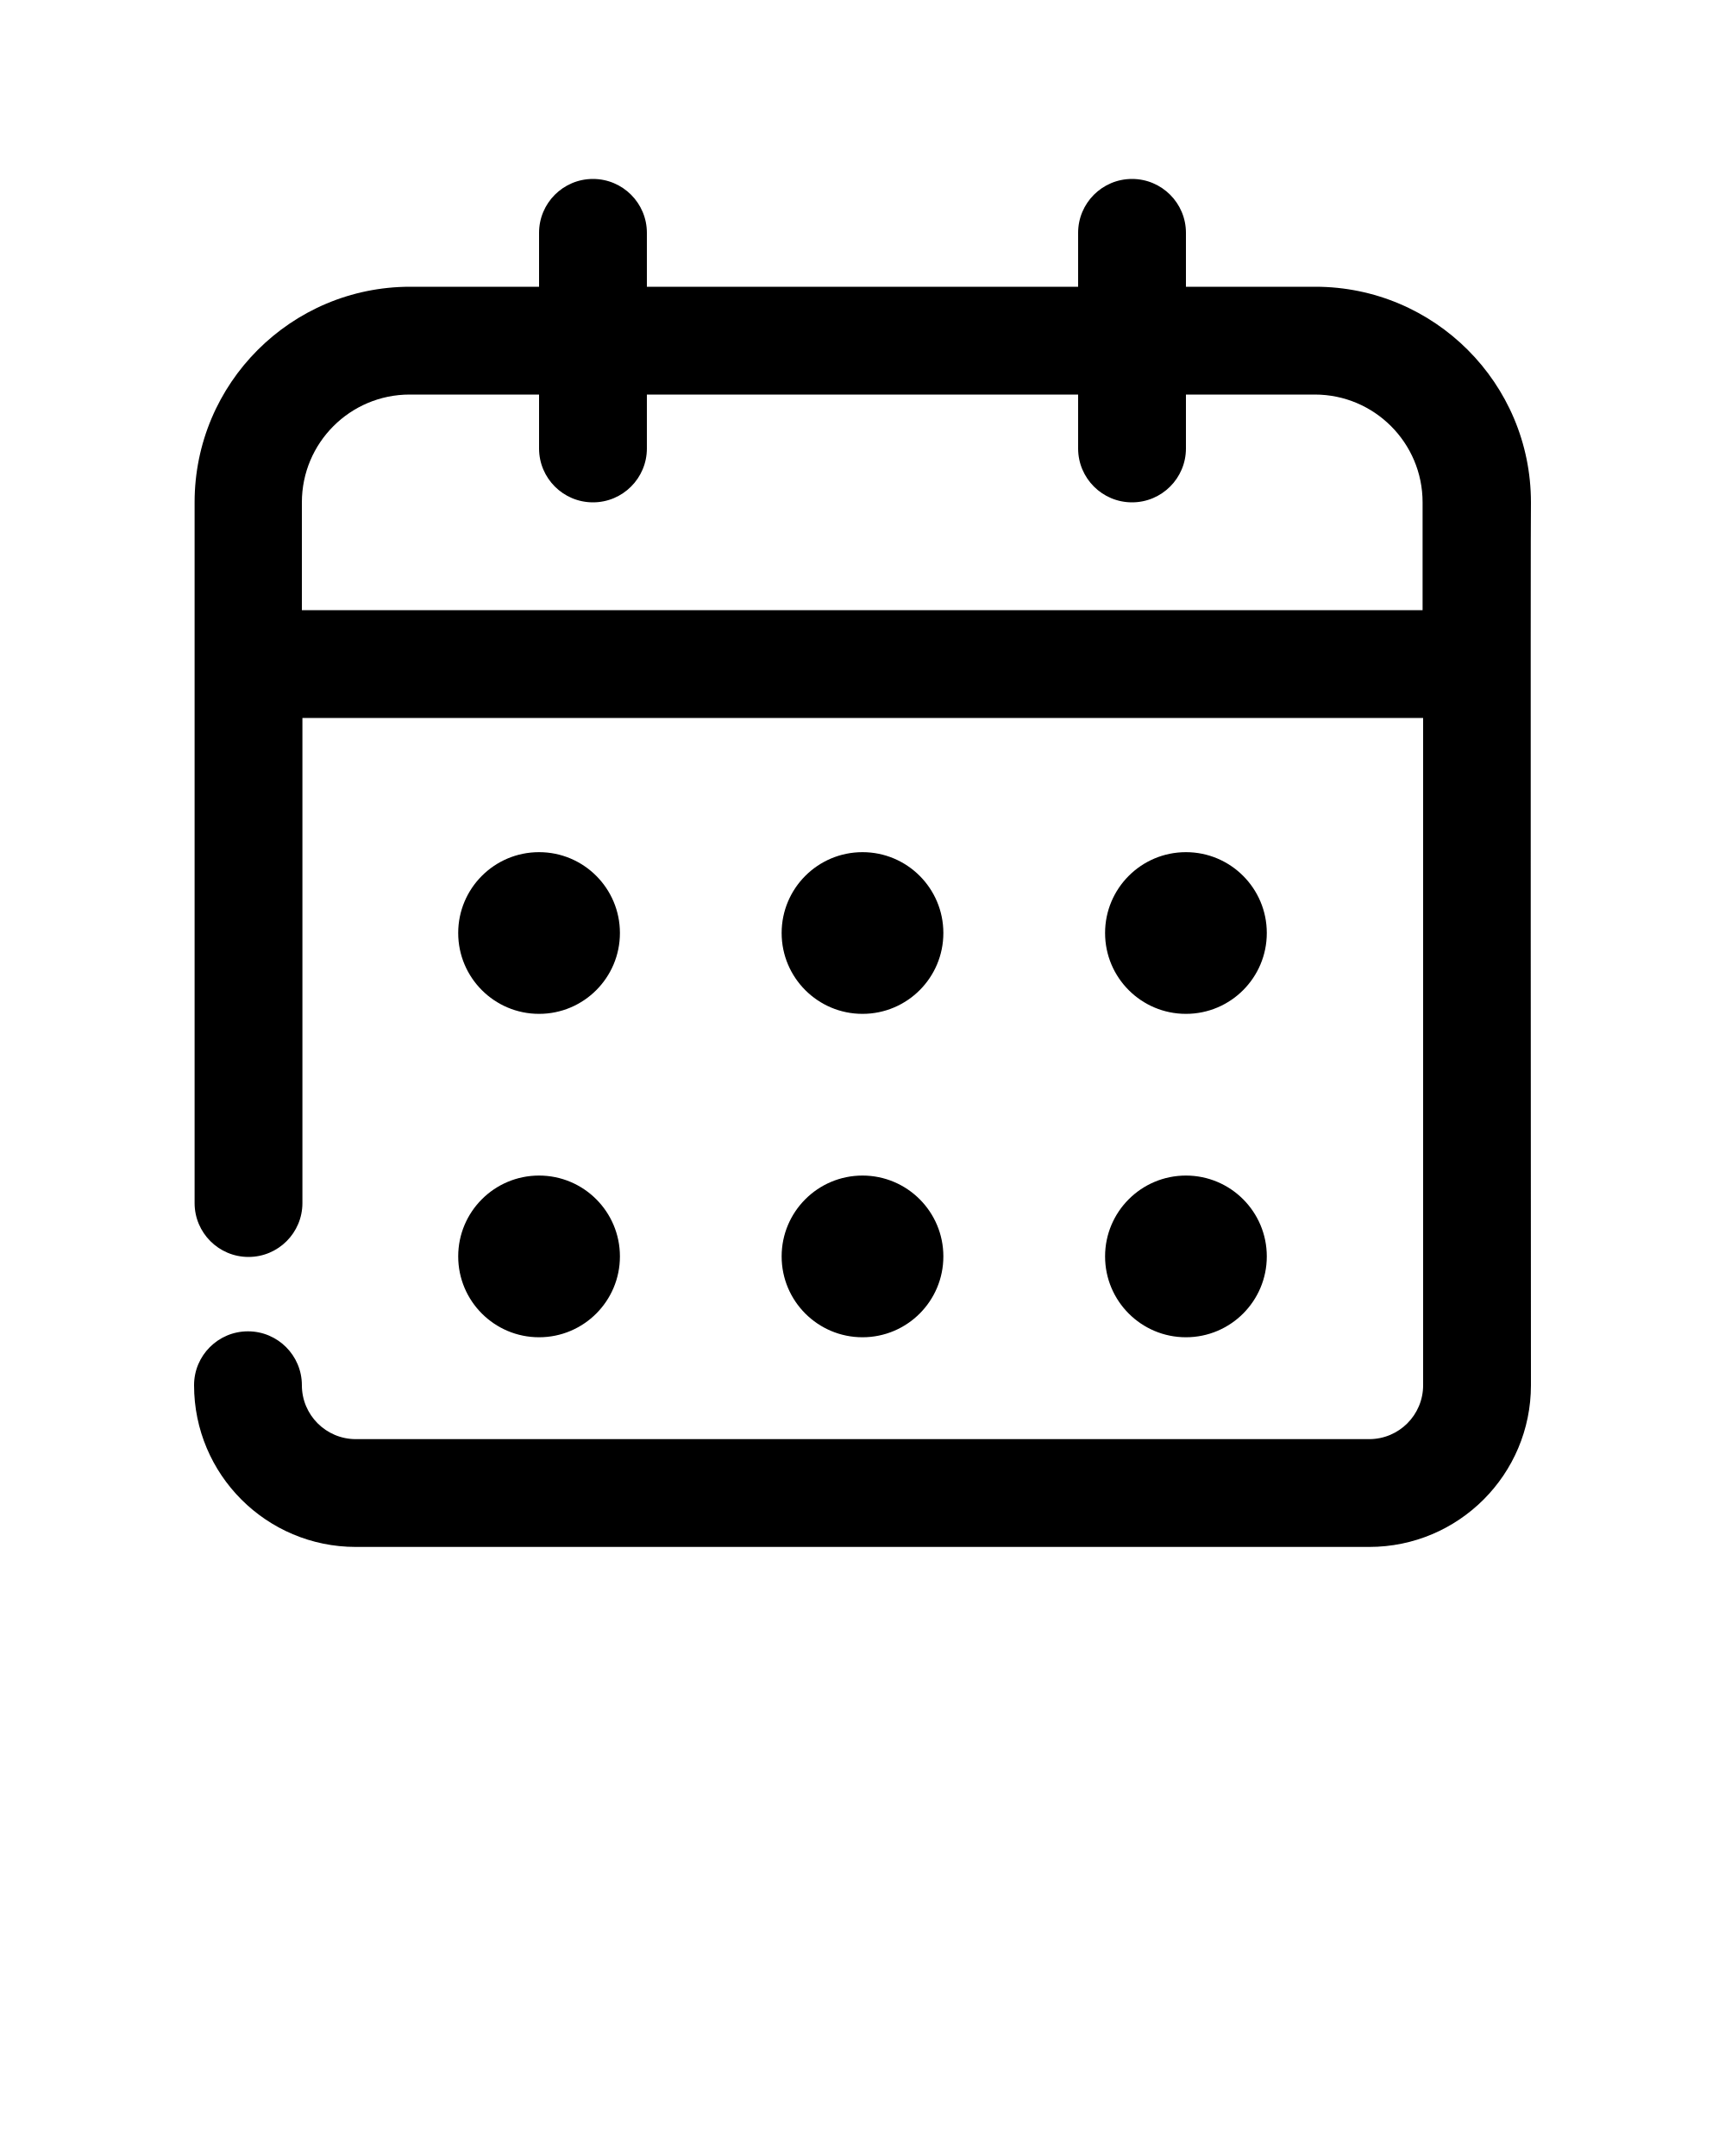
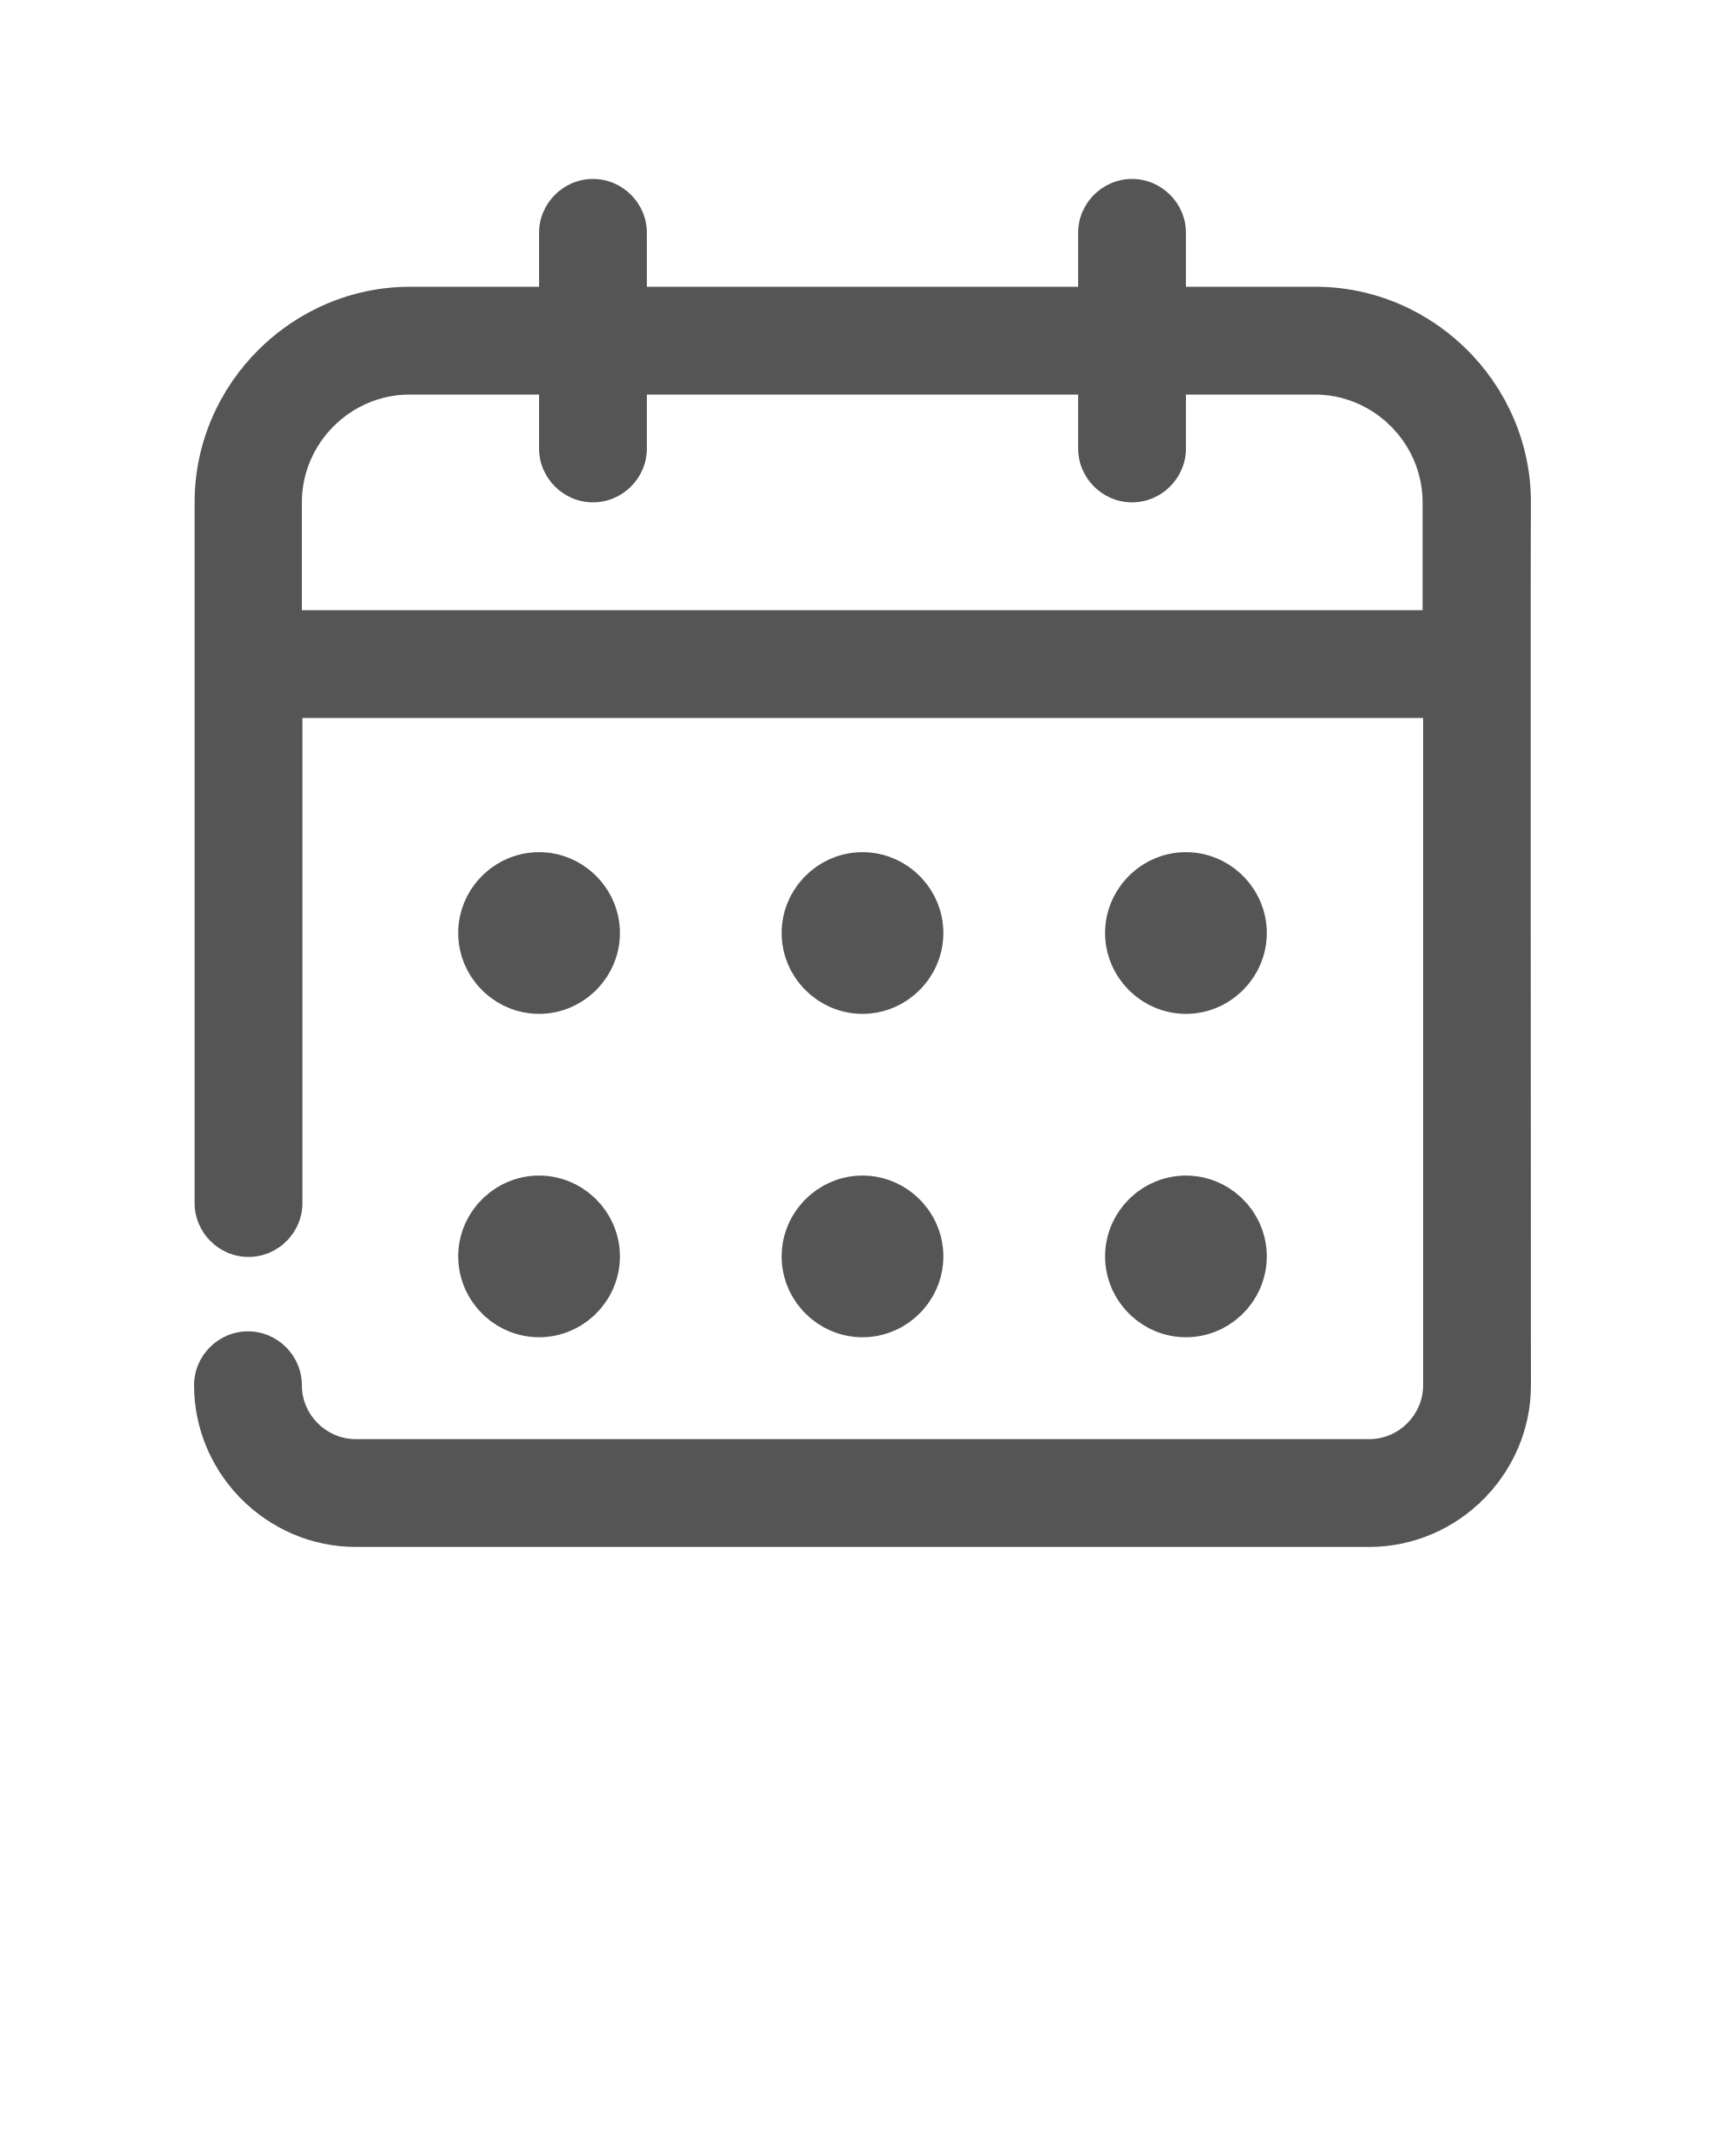
- <svg xmlns="http://www.w3.org/2000/svg" viewBox="0 0 32 40" x="0px" y="0px">
+ <svg xmlns="http://www.w3.org/2000/svg" width="100%" height="100%" viewBox="0 0 32 40" version="1.1" xml:space="preserve" style="fill-rule:evenodd;clip-rule:evenodd;stroke-linejoin:round;stroke-miterlimit:2;">
  <g>
-     <path d="M28.4,9.32a4,4,0,0,0-4-4H22v-1a1,1,0,0,0-2,0v1H12v-1a1,1,0,0,0-2,0v1H7.61a4,4,0,0,0-4,4v13a1,1,0,0,0,2,0v-9H26.4V25.7a1,1,0,0,1-1,1H6.6a1,1,0,0,1-1-1,1,1,0,0,0-2,0,3,3,0,0,0,3,3H25.4a3,3,0,0,0,3-3S28.39,9.34,28.4,9.32Zm-22.8,2v-2a2,2,0,0,1,2-2H10v1a1,1,0,0,0,2,0v-1h8v1a1,1,0,0,0,2,0v-1h2.39a2,2,0,0,1,2,2v2ZM16,15.81a1.5,1.5,0,0,1,0,3A1.5,1.5,0,0,1,16,15.81Zm0,6a1.5,1.5,0,0,1,0,3A1.5,1.5,0,0,1,16,21.81Zm6-6a1.5,1.5,0,0,1,0,3A1.5,1.5,0,0,1,22,15.81Zm0,6a1.5,1.5,0,0,1,0,3A1.5,1.5,0,0,1,22,21.81Zm-12,0a1.5,1.5,0,0,1,0,3A1.5,1.5,0,0,1,10,21.81Zm0-6a1.5,1.5,0,0,1,0,3A1.5,1.5,0,0,1,10,15.81Z" />
+     <path d="M28.4,9.32c-0,-2.194 -1.806,-4 -4,-4l-2.4,0l-0,-1c-0,-0.549 -0.451,-1 -1,-1c-0.549,0 -1,0.451 -1,1l-0,1l-8,0l-0,-1c-0,-0.549 -0.451,-1 -1,-1c-0.549,0 -1,0.451 -1,1l-0,1l-2.39,0c-2.194,0 -4,1.806 -4,4l-0,13c-0,0.549 0.451,1 1,1c0.549,0 1,-0.451 1,-1l-0,-9l20.79,0l-0,12.38c-0,0.549 -0.451,1 -1,1l-18.8,-0c-0.549,-0 -1,-0.451 -1,-1c-0,-0.549 -0.451,-1 -1,-1c-0.549,-0 -1,0.451 -1,1c-0,1.646 1.354,3 3,3l18.8,-0c1.646,-0 3,-1.354 3,-3c-0,-1.646 -0.01,-16.36 -0,-16.38Zm-22.8,2l-0,-2c-0,-1.097 0.903,-2 2,-2l2.4,-0l-0,1c-0,0.549 0.451,1 1,1c0.549,-0 1,-0.451 1,-1l-0,-1l8,-0l0,1c0,0.549 0.451,1 1,1c0.549,-0 1,-0.451 1,-1l0,-1l2.39,-0c1.097,-0 2,0.903 2,2l0,2l-20.79,-0Zm10.4,4.49c0.823,0 1.5,0.677 1.5,1.5c-0,0.823 -0.677,1.5 -1.5,1.5c-0.823,-0 -1.5,-0.677 -1.5,-1.5c0,-0.823 0.677,-1.5 1.5,-1.5Zm0,6c0.823,0 1.5,0.677 1.5,1.5c0,0.823 -0.677,1.5 -1.5,1.5c-0.823,0 -1.5,-0.677 -1.5,-1.5c-0,-0.823 0.677,-1.5 1.5,-1.5Zm6,-6c0.823,0 1.5,0.677 1.5,1.5c0,0.823 -0.677,1.5 -1.5,1.5c-0.823,-0 -1.5,-0.677 -1.5,-1.5c0,-0.823 0.677,-1.5 1.5,-1.5Zm0,6c0.823,0 1.5,0.677 1.5,1.5c0,0.823 -0.677,1.5 -1.5,1.5c-0.823,0 -1.5,-0.677 -1.5,-1.5c0,-0.823 0.677,-1.5 1.5,-1.5Zm-12,0c0.823,0 1.5,0.677 1.5,1.5c0,0.823 -0.677,1.5 -1.5,1.5c-0.823,0 -1.5,-0.677 -1.5,-1.5c-0,-0.823 0.677,-1.5 1.5,-1.5Zm0,-6c0.823,0 1.5,0.677 1.5,1.5c0,0.823 -0.677,1.5 -1.5,1.5c-0.823,-0 -1.5,-0.677 -1.5,-1.5c0,-0.823 0.677,-1.5 1.5,-1.5Z" style="fill:#555;fill-rule:nonzero;" />
  </g>
-   <text x="0" y="47" fill="#000000" font-size="5px" font-weight="bold" font-family="'Helvetica Neue', Helvetica, Arial-Unicode, Arial, Sans-serif">Created by Zky Icon</text>
-   <text x="0" y="52" fill="#000000" font-size="5px" font-weight="bold" font-family="'Helvetica Neue', Helvetica, Arial-Unicode, Arial, Sans-serif">from the Noun Project</text>
</svg>
